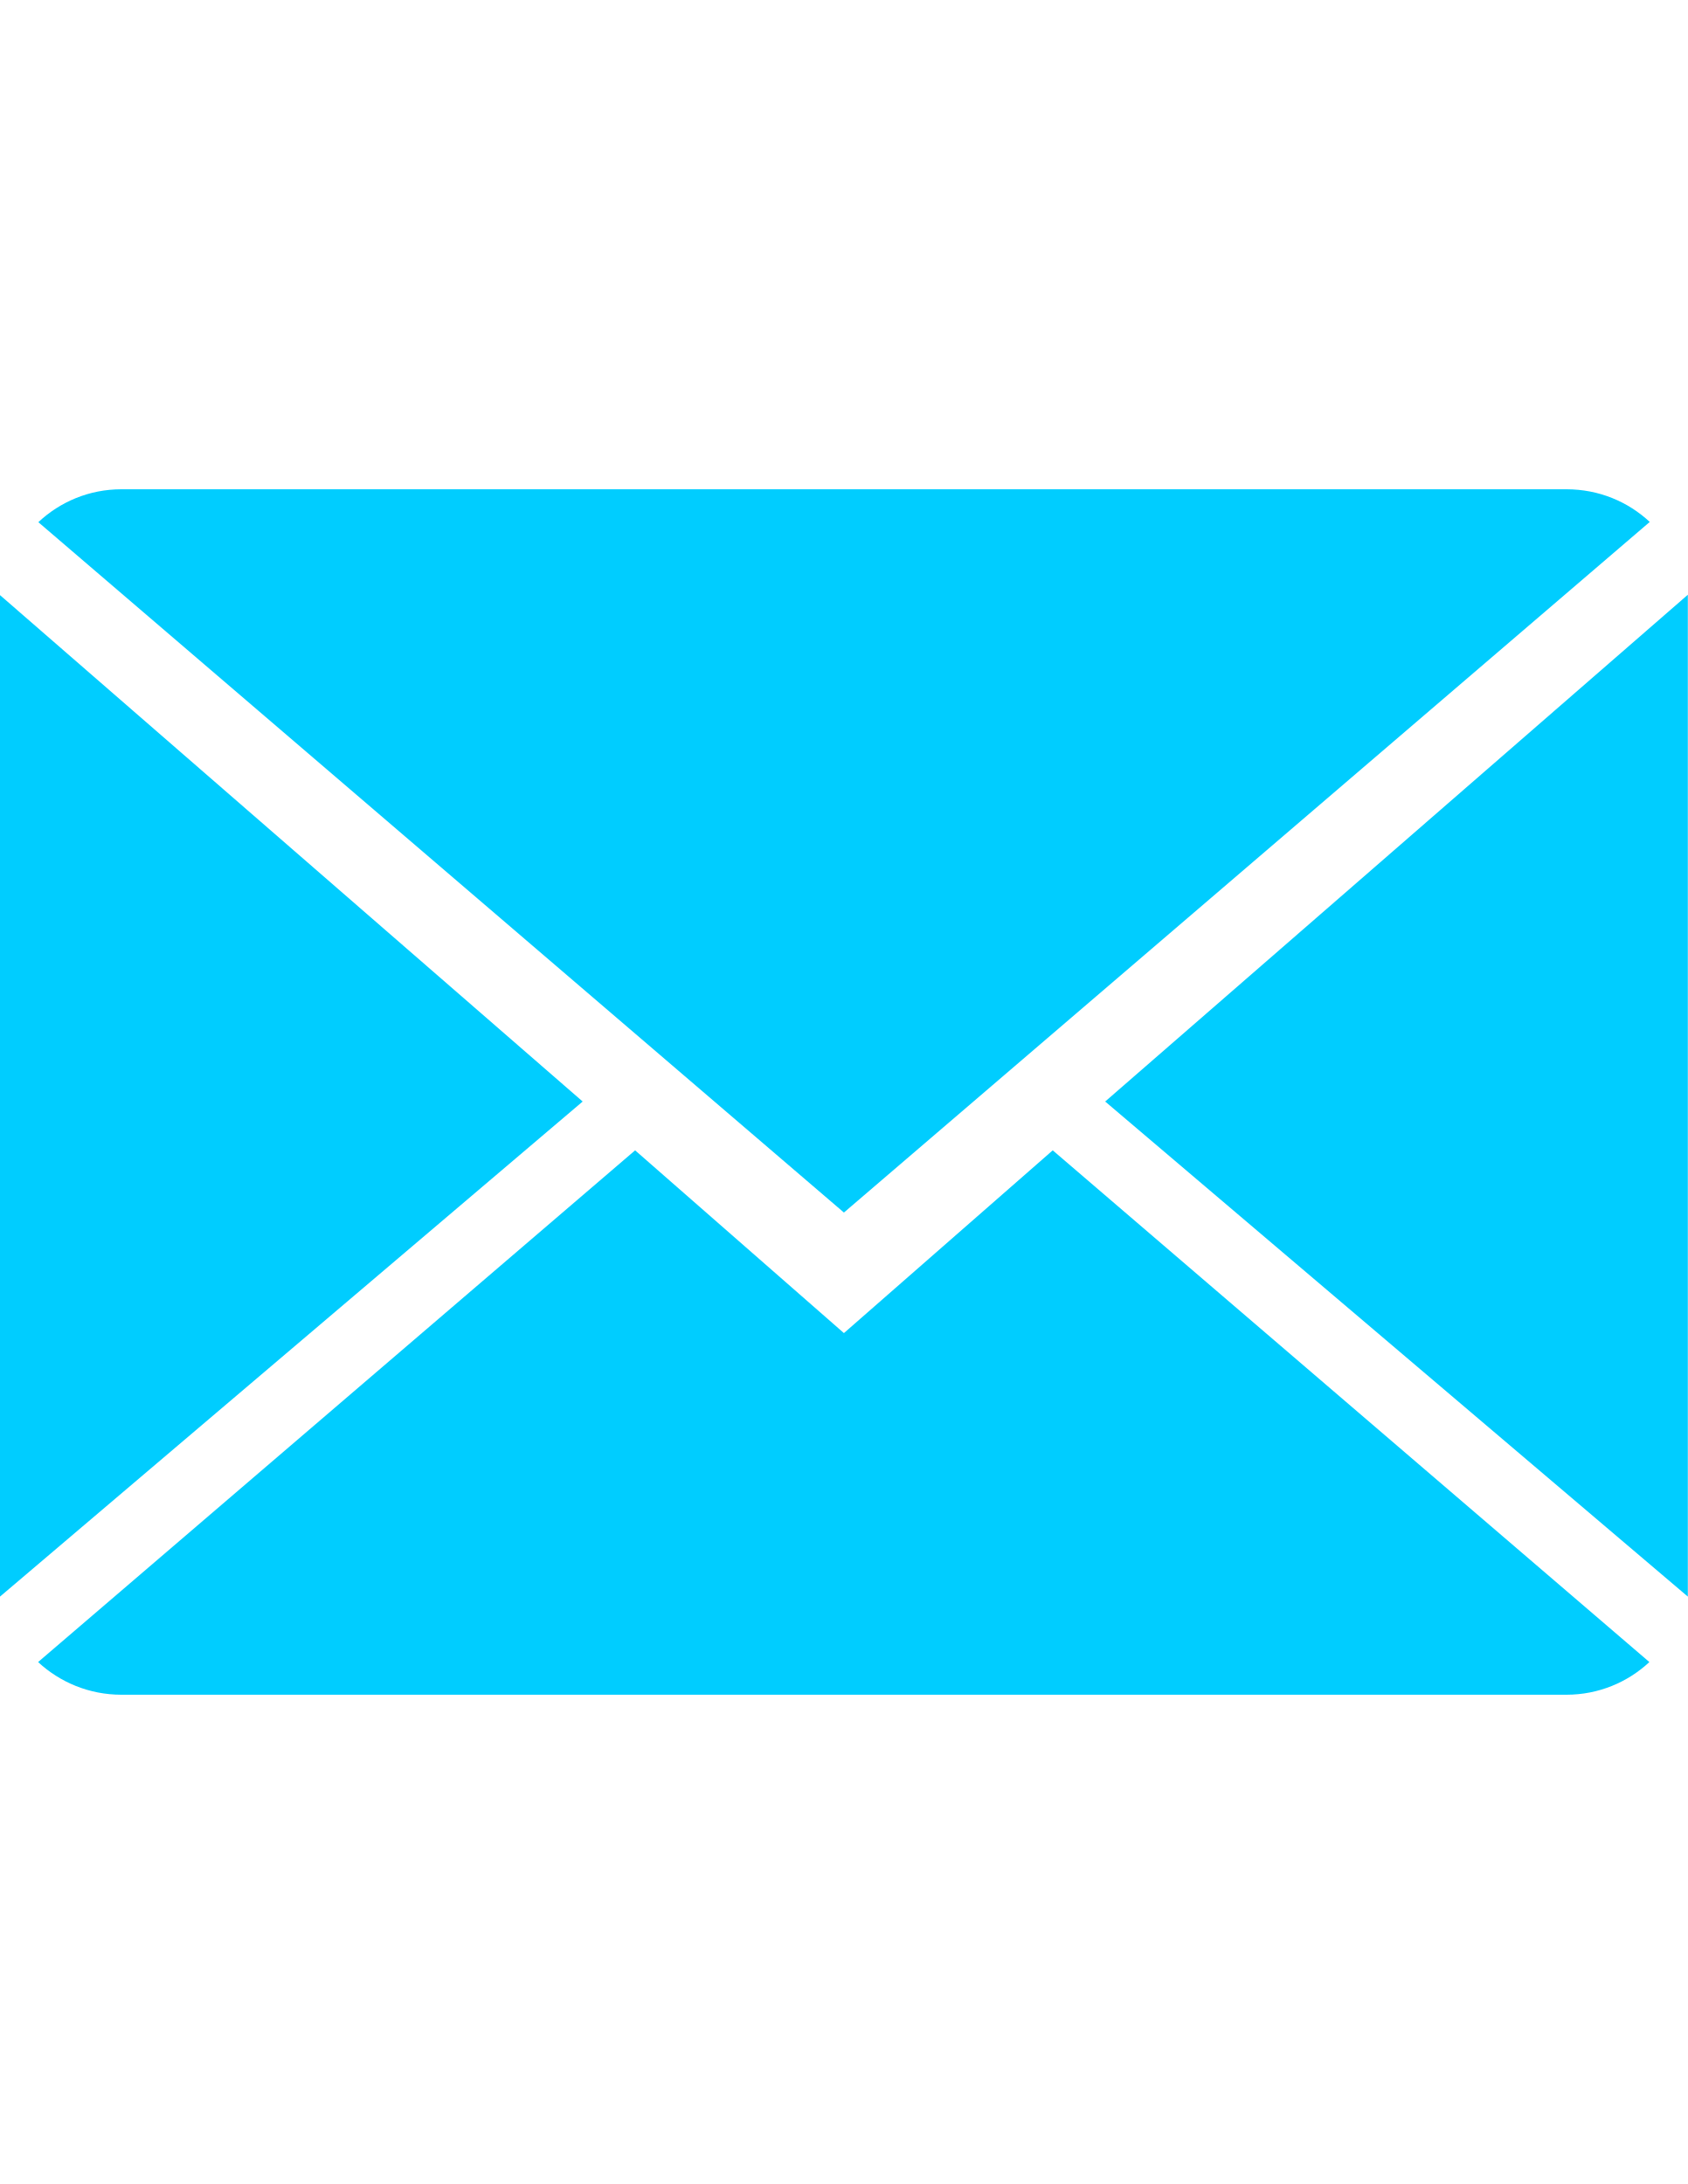
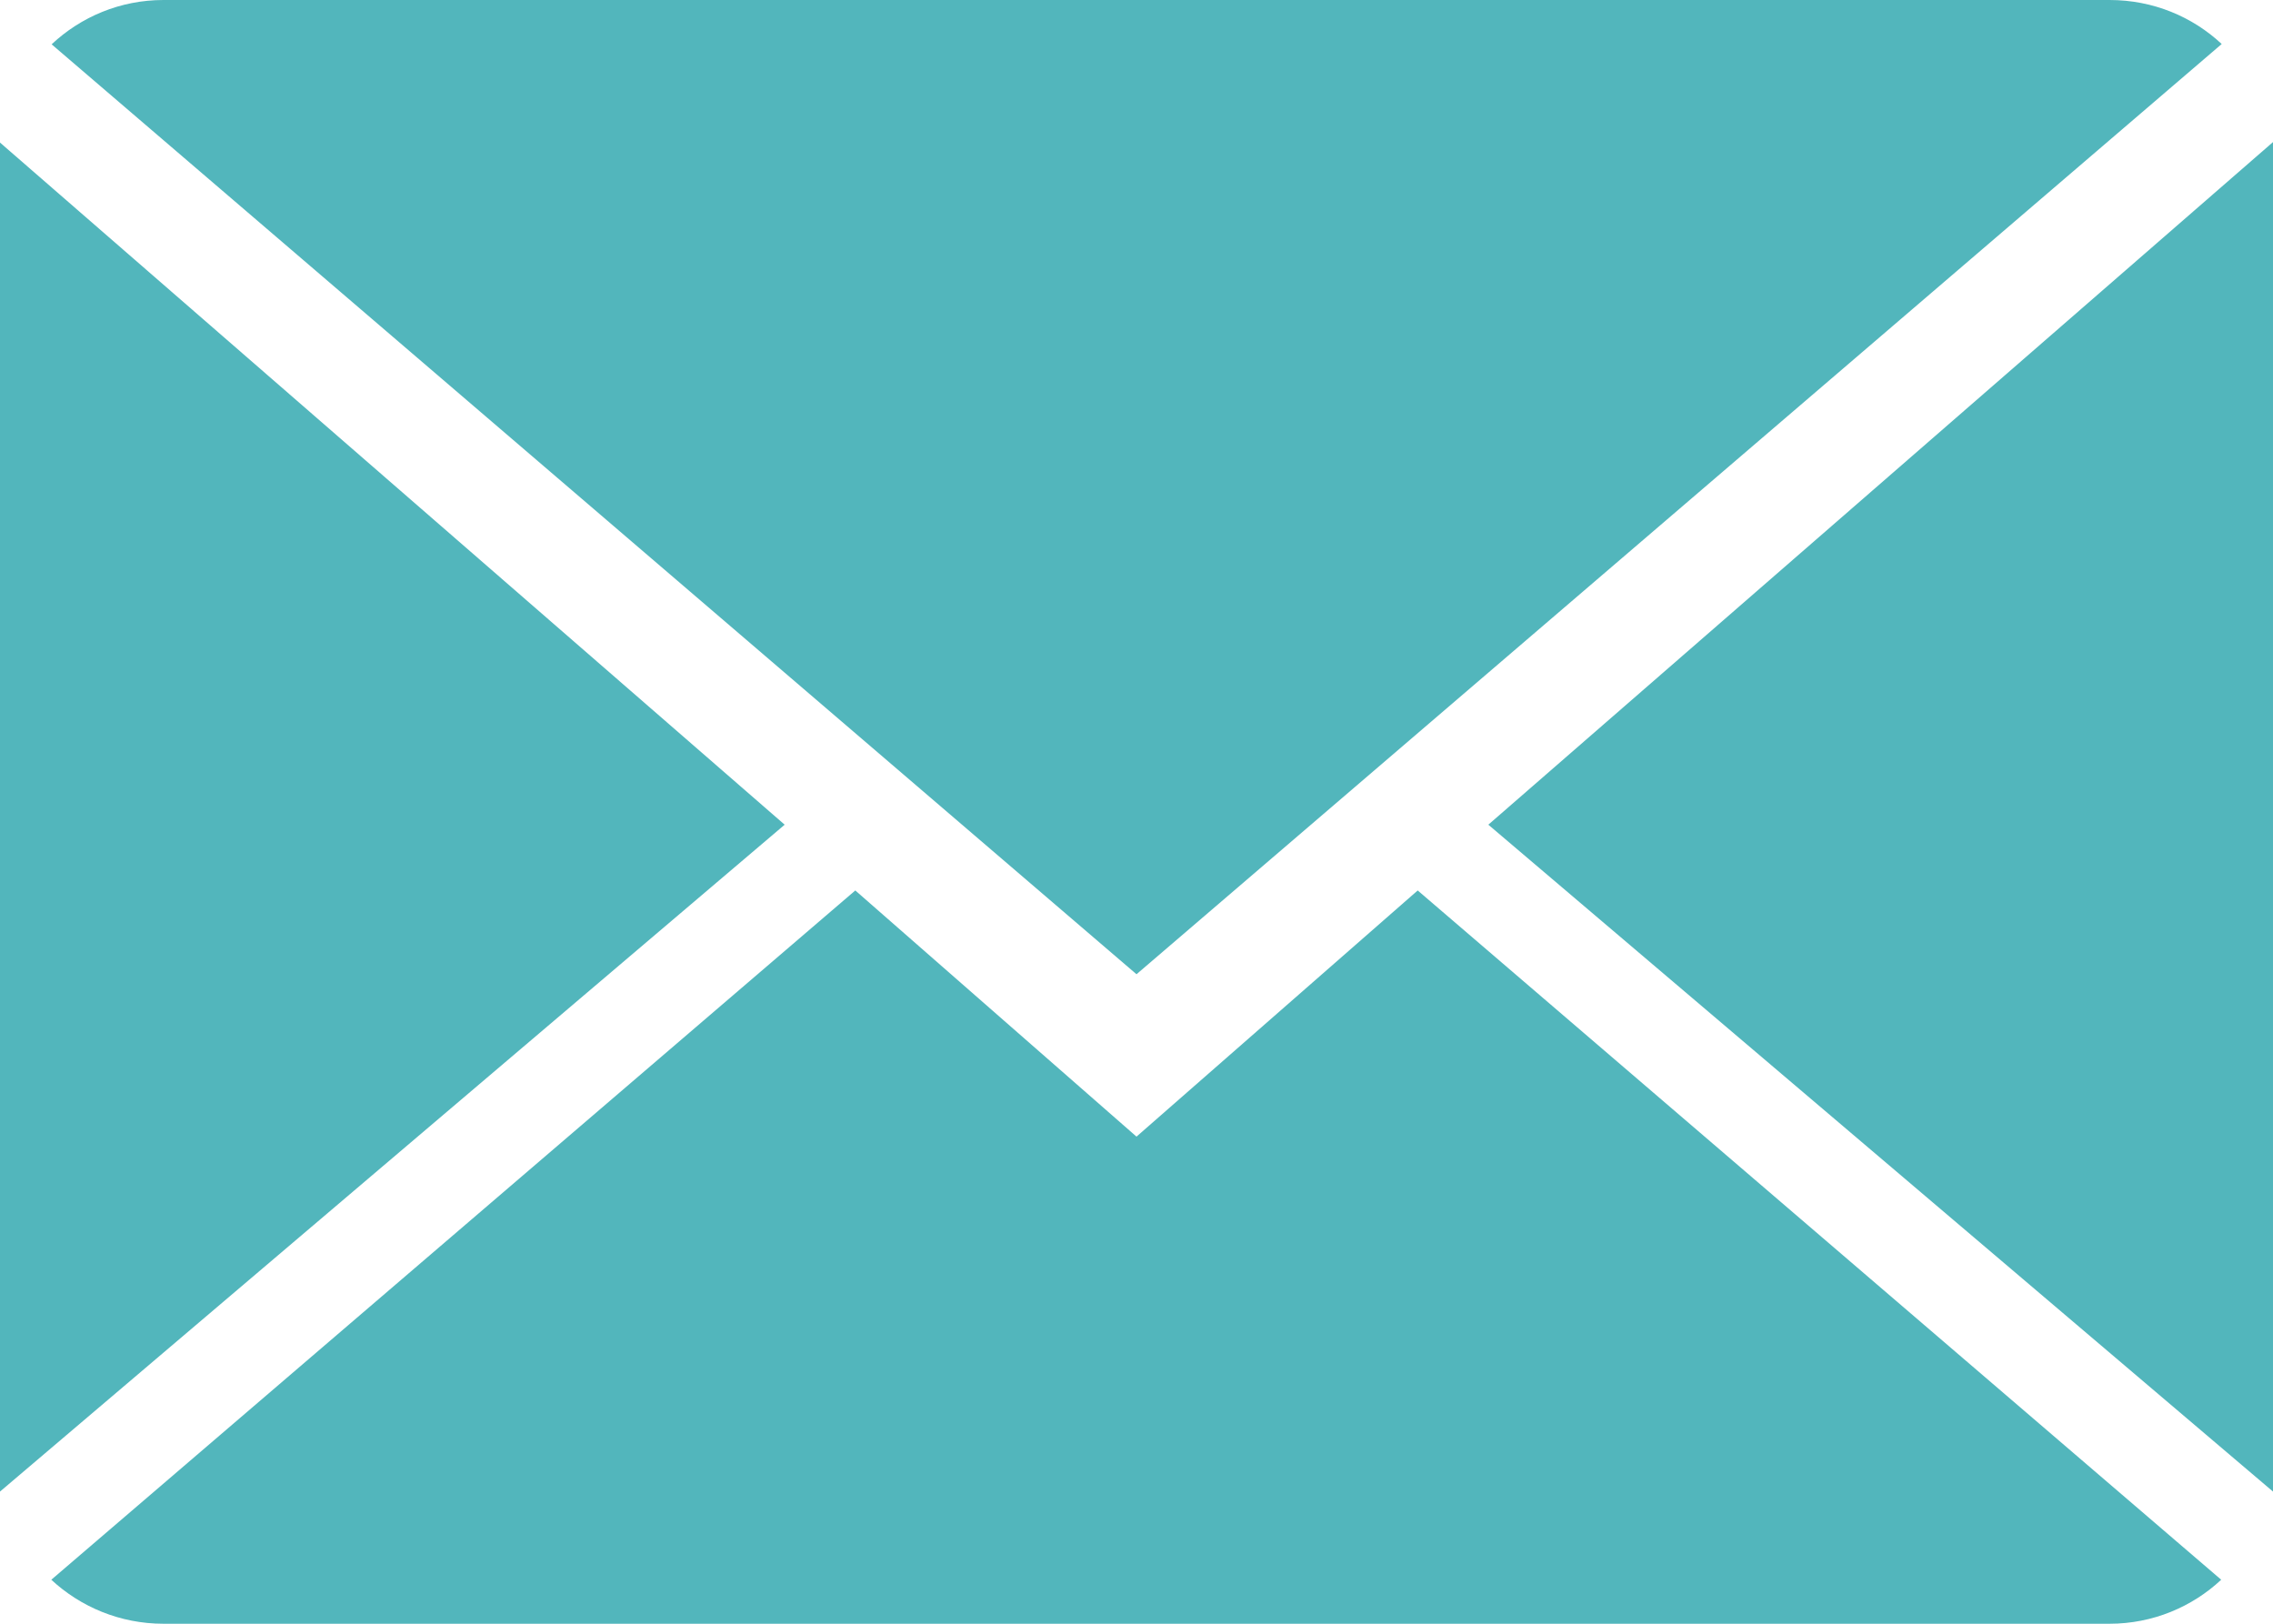
- <svg xmlns="http://www.w3.org/2000/svg" version="1.1" id="Capa_1" x="0px" y="0px" width="612px" height="792px" viewBox="0 0 612 792" enable-background="new 0 0 612 792" xml:space="preserve">
+ <svg xmlns="http://www.w3.org/2000/svg" version="1.1" id="Capa_1" x="0px" y="0px" width="612px" height="437.145px" viewBox="0 177.428 612 437.145" enable-background="new 0 177.428 612 437.145" xml:space="preserve">
  <g>
    <g>
-       <path fill="#00CDFF" d="M306,483.429l-75.713-66.271L13.813,602.725c7.869,7.301,18.491,11.847,30.207,11.847h523.959    c11.672,0,22.251-4.546,30.075-11.847L381.713,417.158L306,483.429z" />
-       <path fill="#00CDFF" d="M598.187,189.275c-7.869-7.344-18.447-11.847-30.207-11.847H44.021c-11.672,0-22.251,4.546-30.119,11.934    L306,439.714L598.187,189.275z" />
-       <polygon fill="#00CDFF" points="0,215.81 0,578.988 211.271,399.453   " />
-       <polygon fill="#00CDFF" points="400.729,399.453 612,578.988 612,215.679   " />
+       <path fill="#52B6BC" d="M306,483.429l-75.713-66.271L13.813,602.725c7.869,7.302,18.491,11.848,30.207,11.848h523.958    c11.673,0,22.252-4.546,30.075-11.848L381.713,417.158L306,483.429z" />
+       <path fill="#52B6BC" d="M598.188,189.275c-7.869-7.344-18.447-11.847-30.207-11.847H44.021c-11.672,0-22.251,4.546-30.119,11.934    L306,439.714L598.188,189.275z" />
+       <polygon fill="#52B6BC" points="0,215.81 0,578.988 211.271,399.453   " />
+       <polygon fill="#52B6BC" points="400.729,399.453 612,578.988 612,215.679   " />
    </g>
  </g>
</svg>
